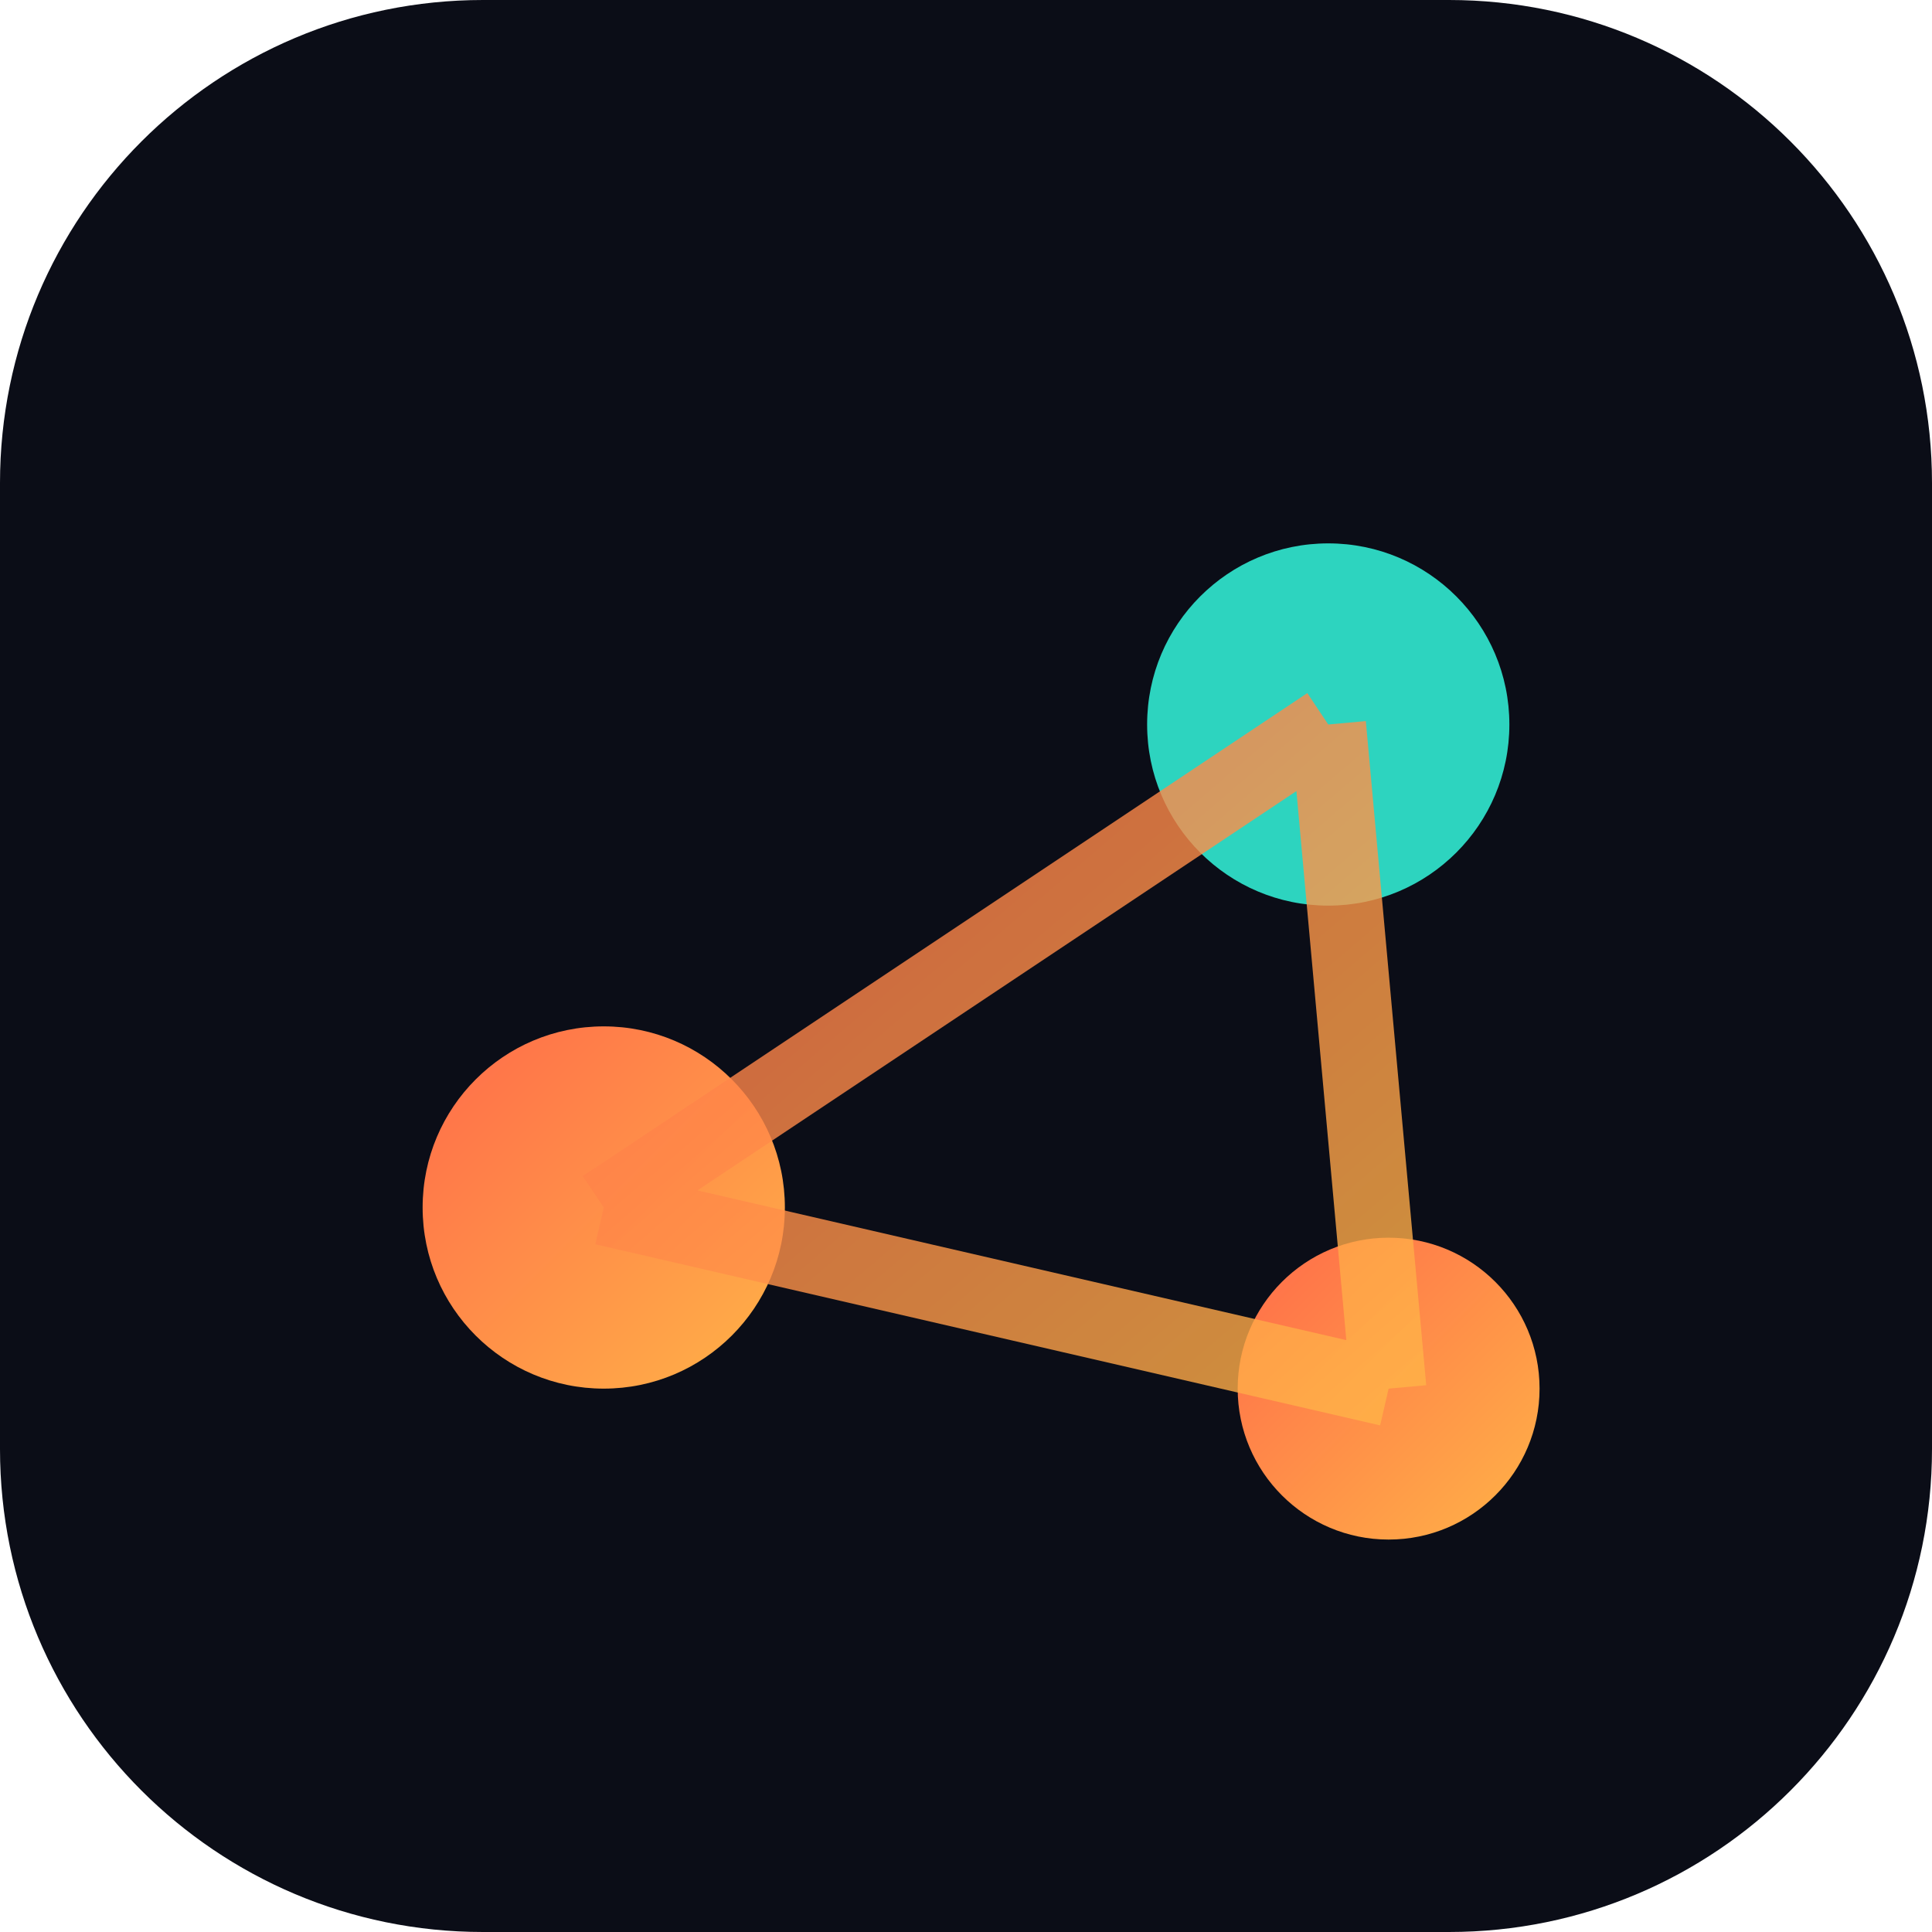
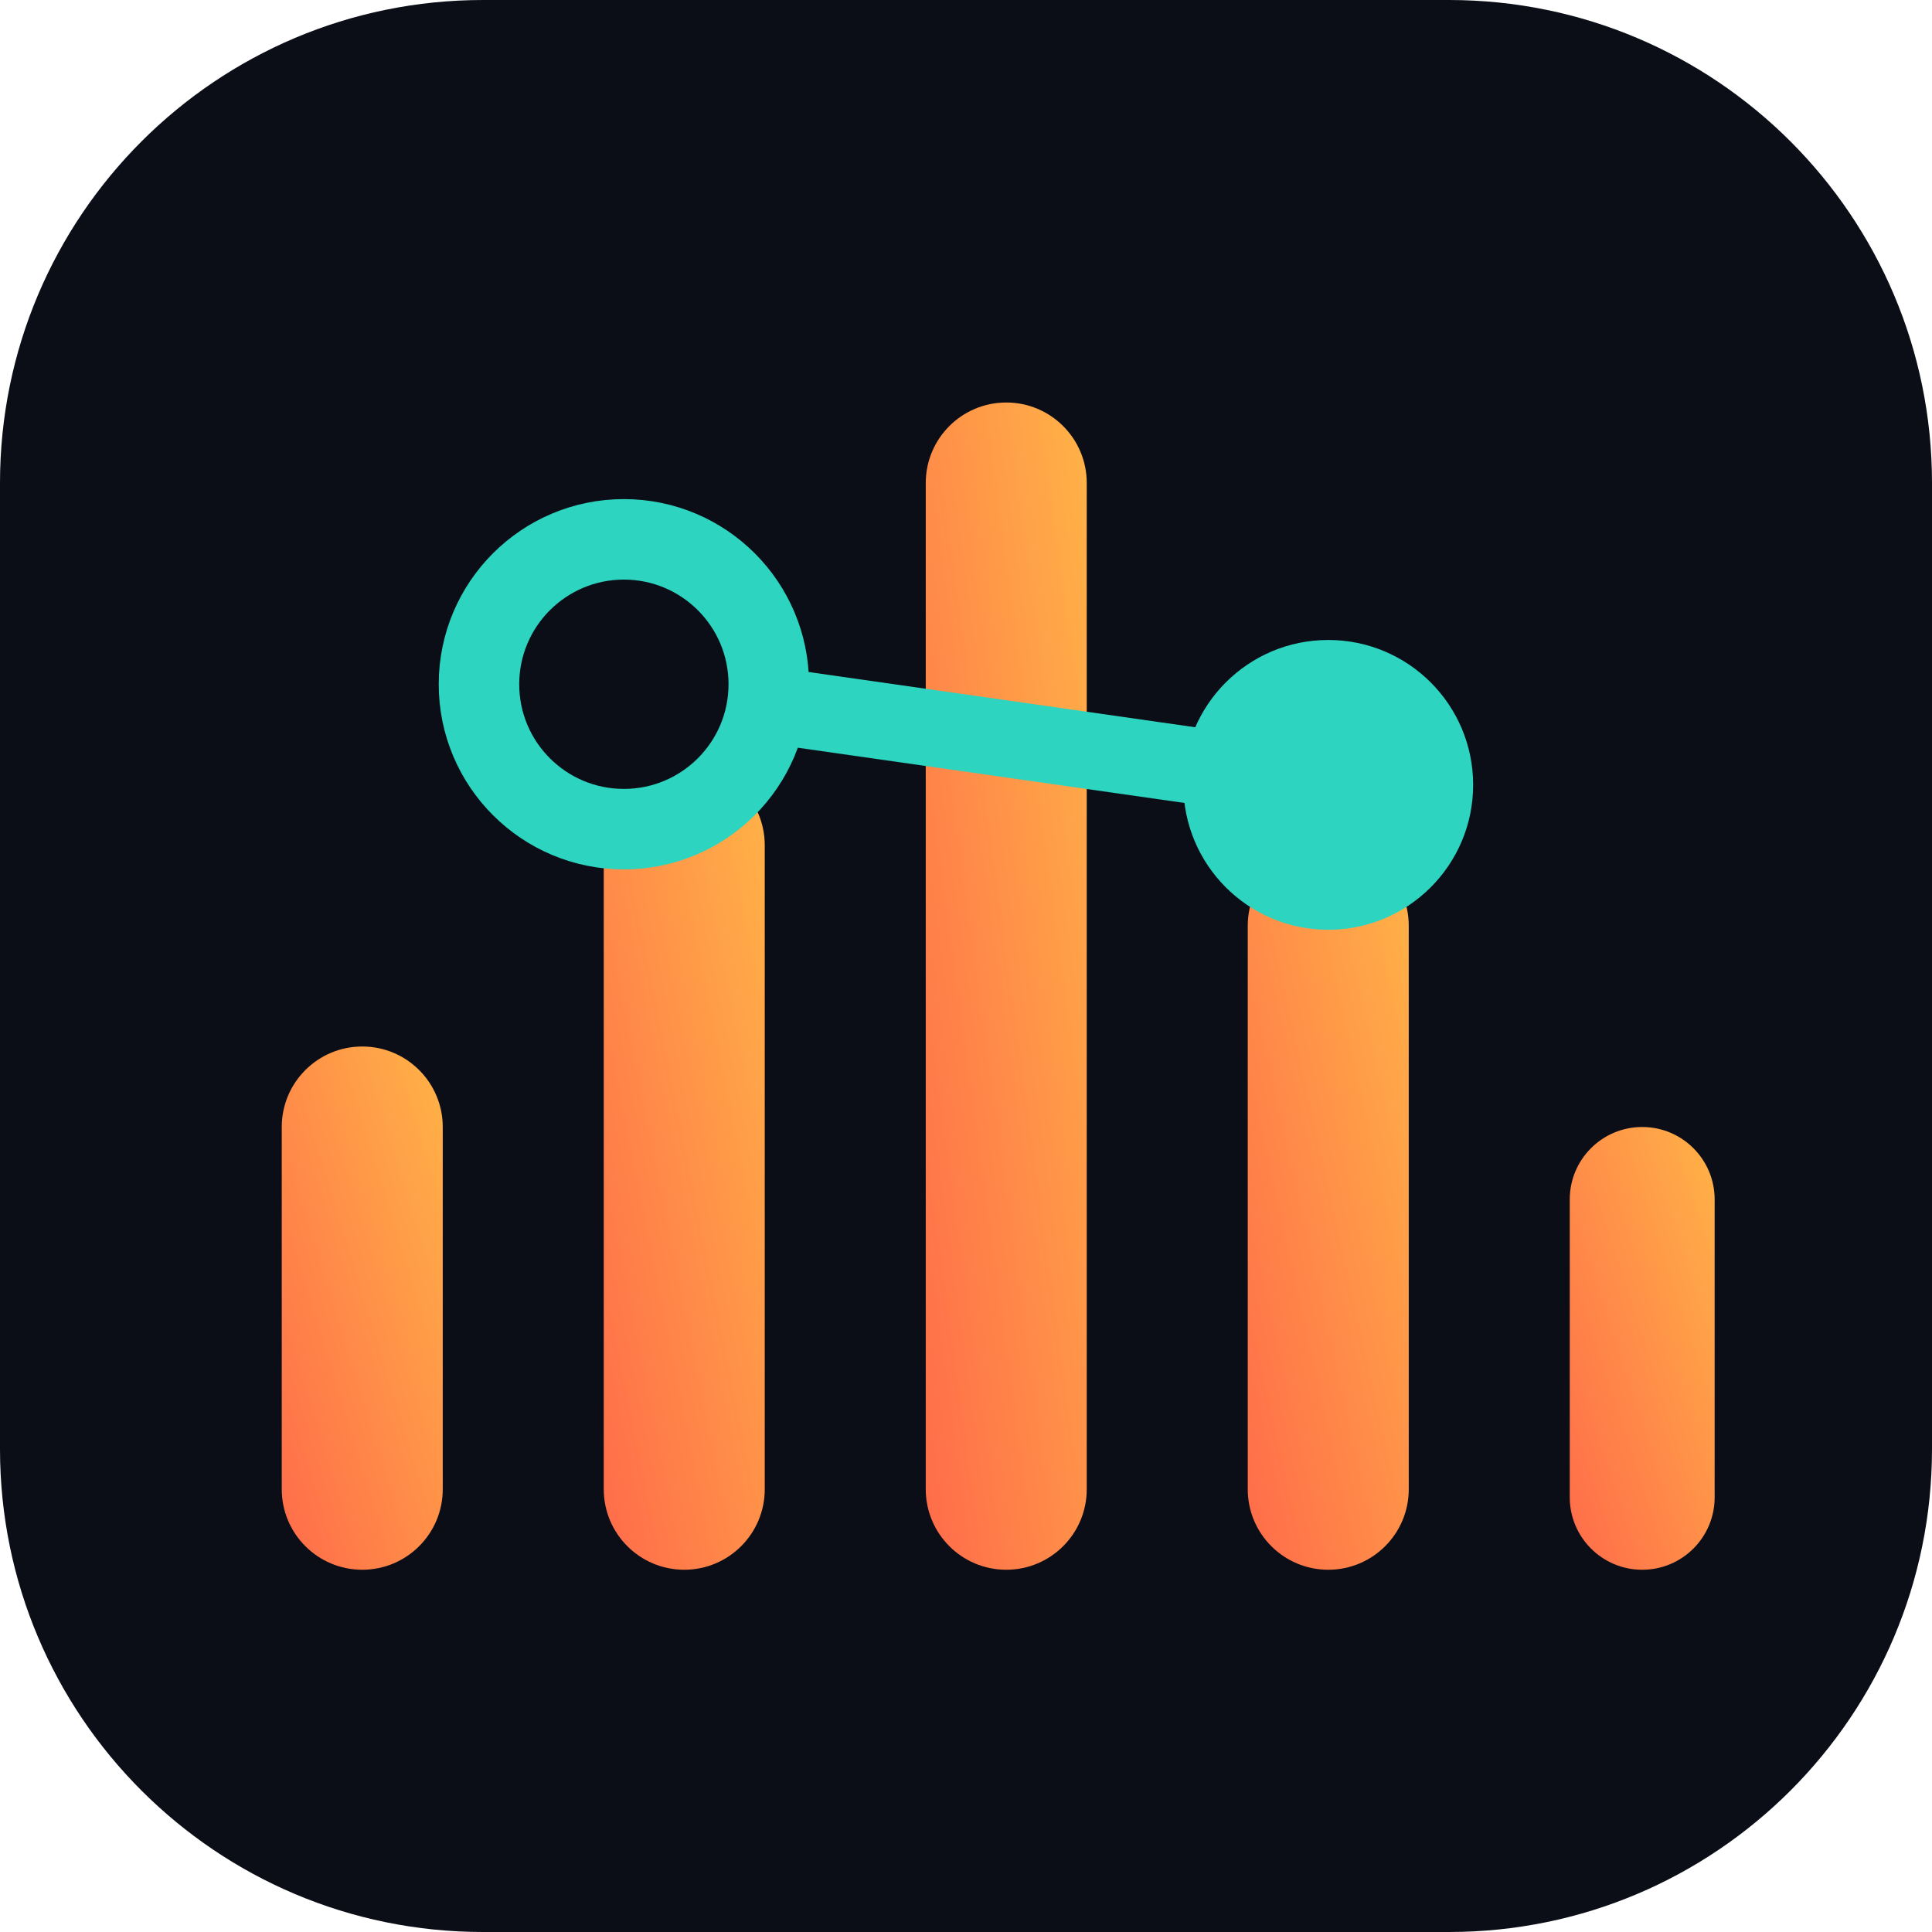
- <svg xmlns="http://www.w3.org/2000/svg" viewBox="0 0 64 64">
+ <svg xmlns="http://www.w3.org/2000/svg" viewBox="0 0 48 48">
  <defs>
-     <linearGradient id="g" x1="0" y1="0" x2="1" y2="1">
+     <linearGradient id="g" x1="0" y1="1" x2="1" y2="0">
      <stop offset="0" stop-color="#FF6B4A" />
      <stop offset="1" stop-color="#FFB347" />
    </linearGradient>
  </defs>
-   <rect width="64" height="64" rx="16" fill="#0B0D17" />
-   <circle cx="20" cy="40" r="6" fill="url(#g)" />
-   <circle cx="44" cy="24" r="6" fill="#2DD4BF" />
-   <circle cx="46" cy="46" r="5" fill="url(#g)" />
-   <path d="M20 40 L44 24 M44 24 L46 46 M20 40 L46 46" stroke="url(#g)" stroke-width="2.5" fill="none" opacity="0.8" />
+   <rect width="48" height="48" rx="12" fill="#0B0D17" />
+   <g fill="url(#g)">
+     <rect x="7" y="26" width="4" height="13" rx="2" />
+     <rect x="15" y="19" width="4" height="20" rx="2" />
+     <rect x="23" y="10" width="4" height="29" rx="2" />
+     <rect x="31" y="21" width="4" height="18" rx="2" />
+     <rect x="39" y="28" width="3.6" height="11" rx="1.8" />
+   </g>
+   <path d="M15.5 17 L33 19.5" stroke="#2DD4BF" stroke-width="1.9" fill="none" />
+   <circle cx="15.5" cy="17" r="3.6" fill="#0B0D17" stroke="#2DD4BF" stroke-width="2" />
+   <circle cx="33" cy="19.5" r="3.6" fill="#2DD4BF" />
</svg>
